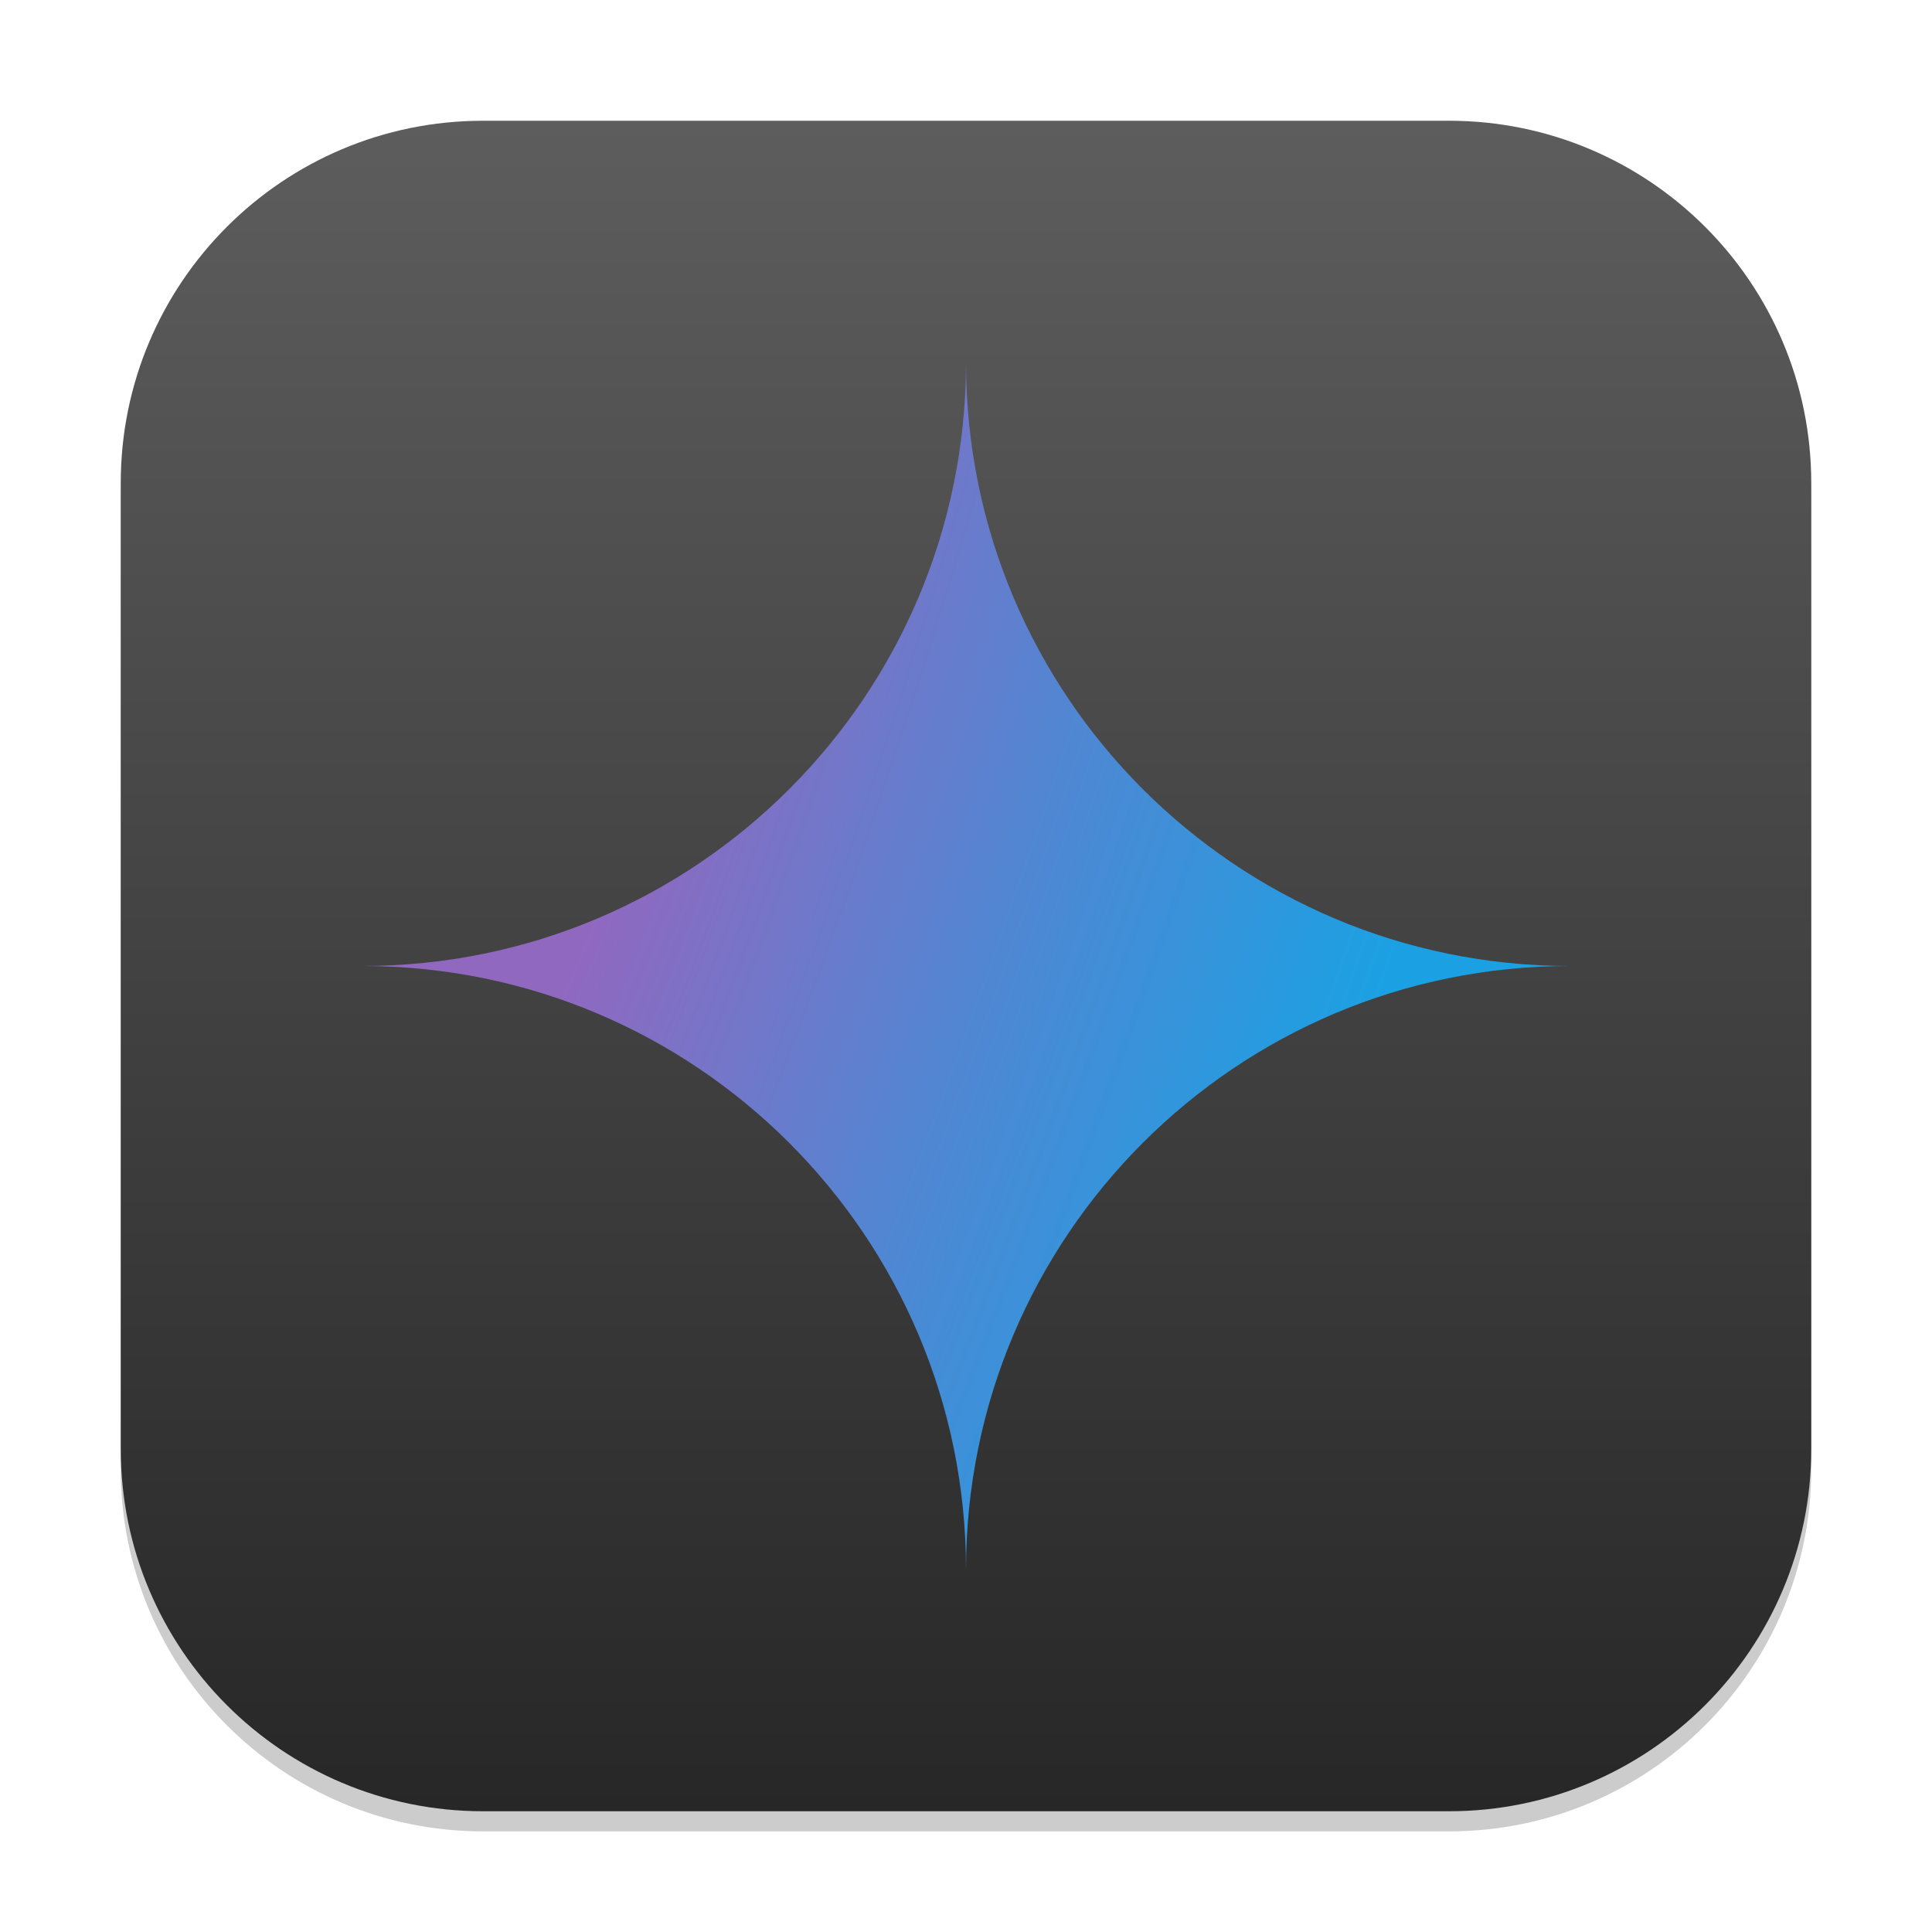
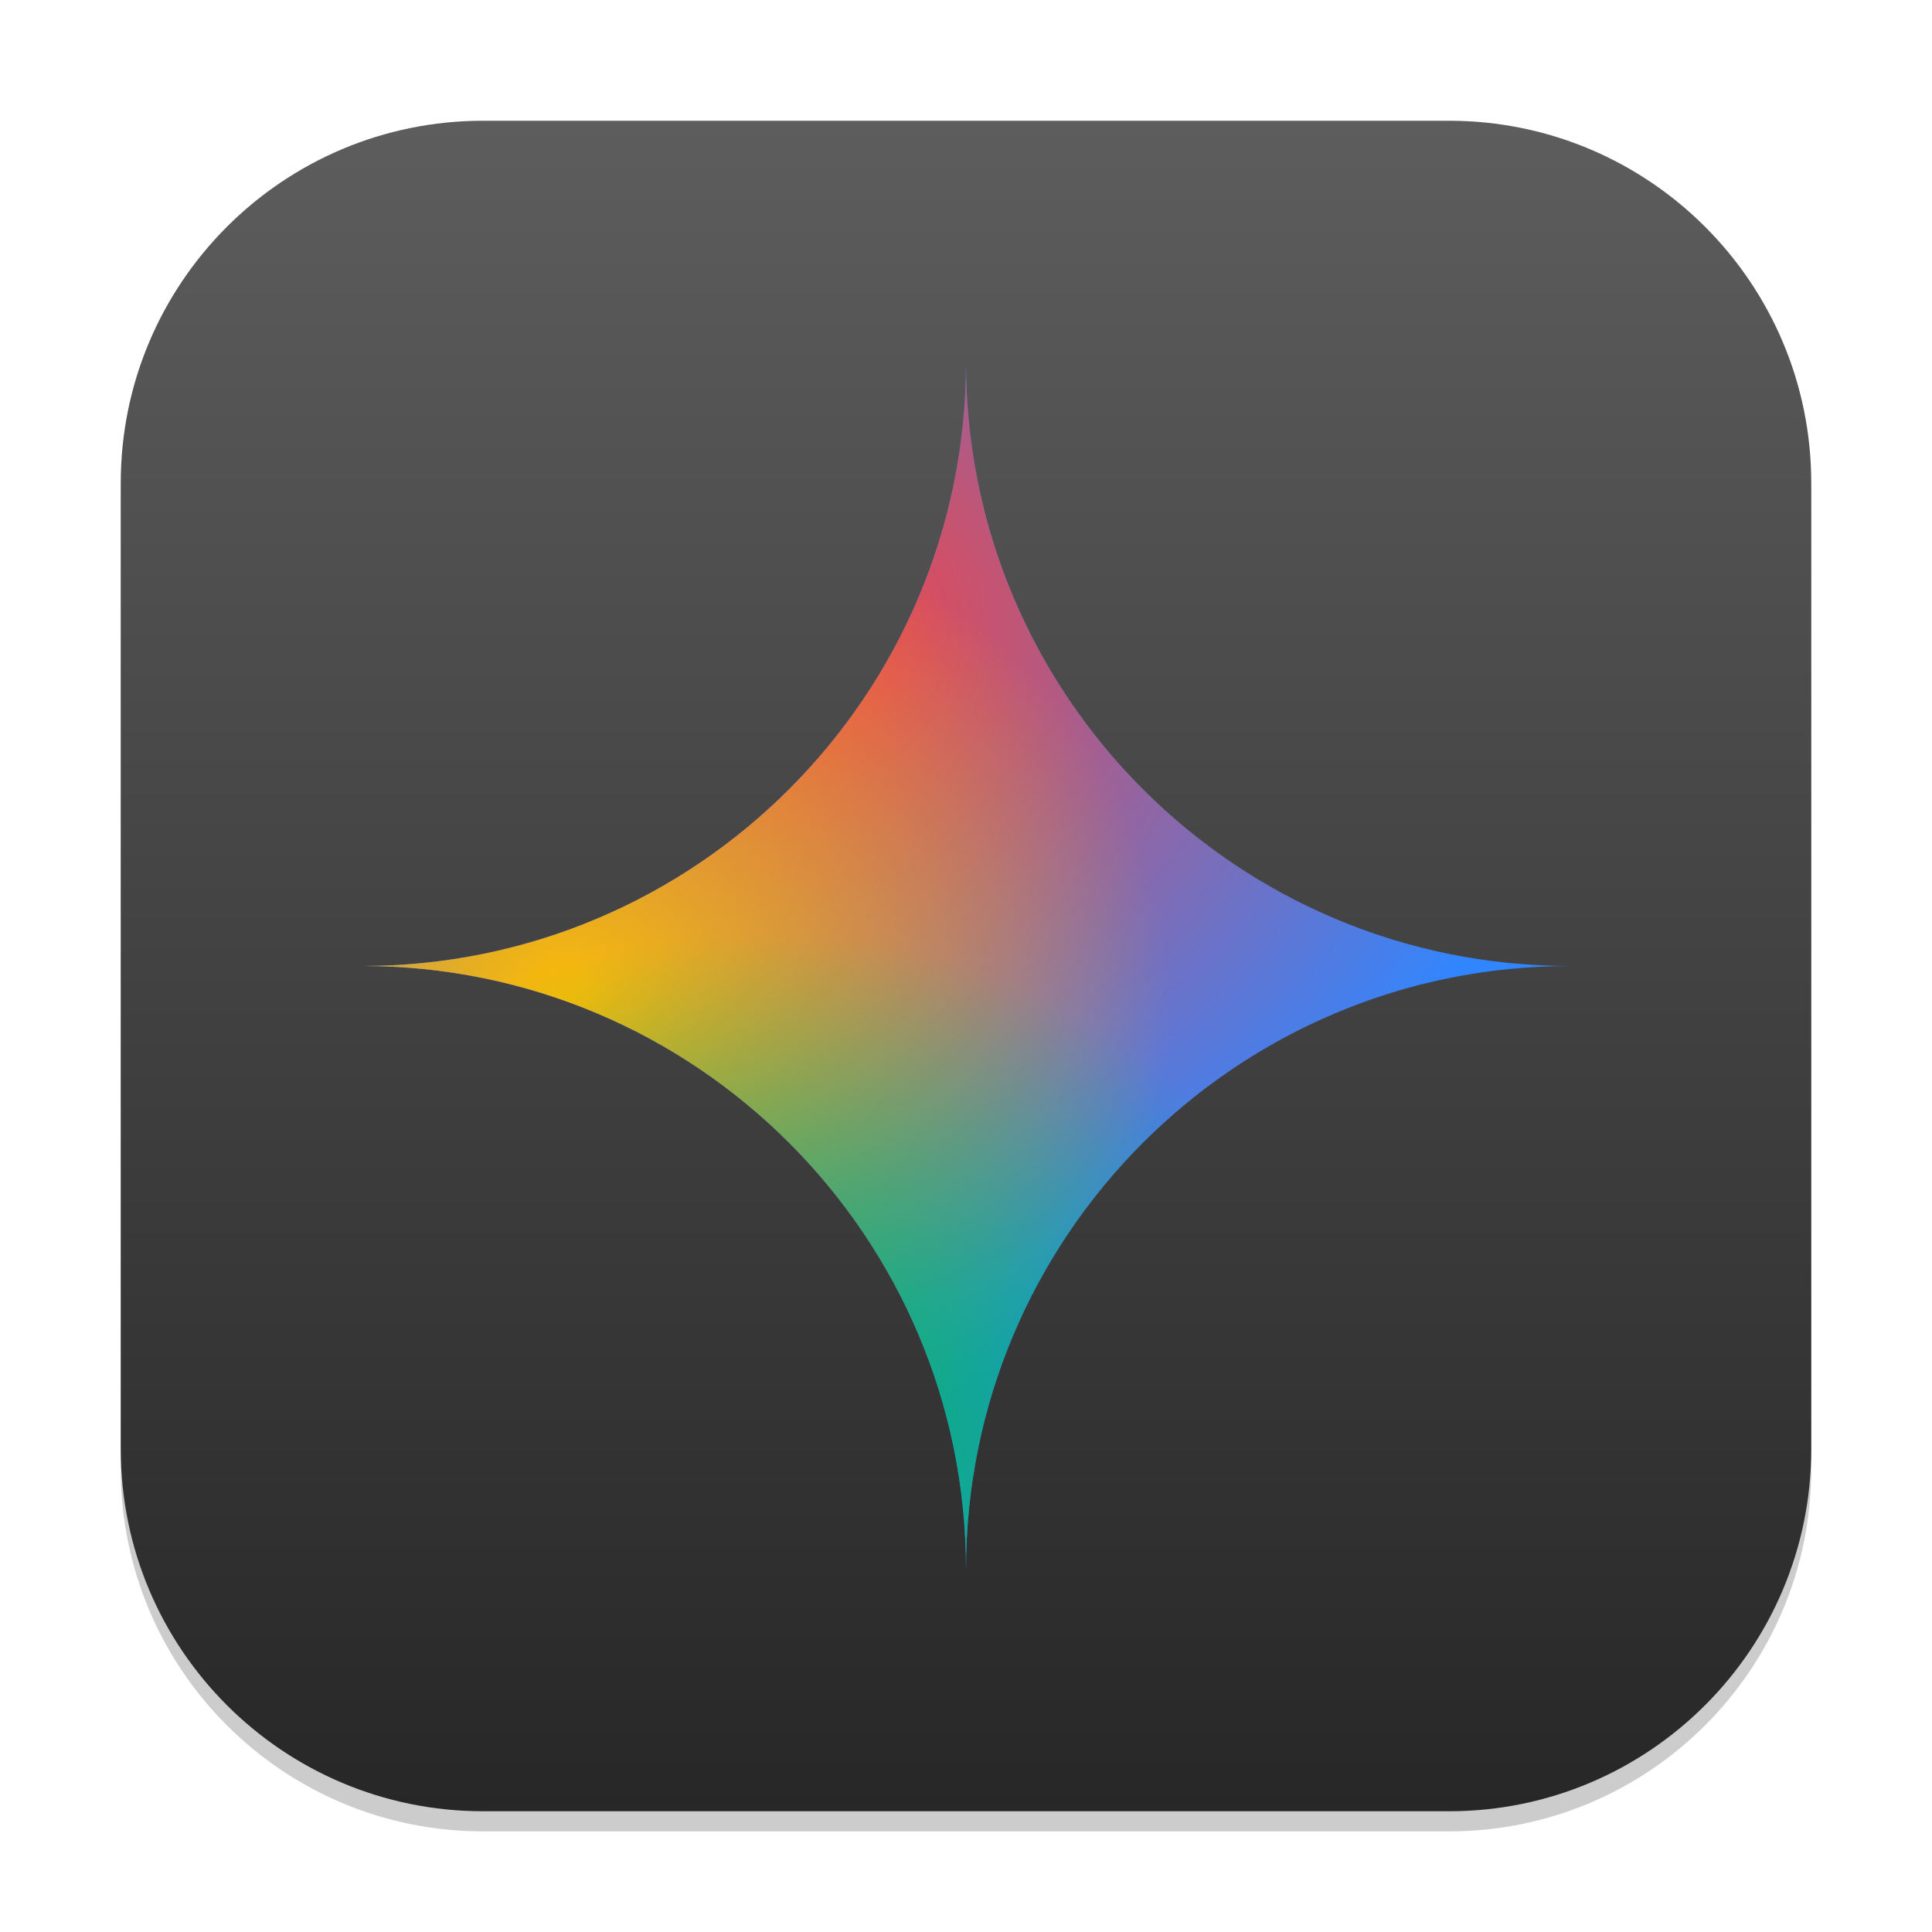
<svg xmlns="http://www.w3.org/2000/svg" xmlns:xlink="http://www.w3.org/1999/xlink" width="96" height="96" viewBox="0 0 96 96" version="1.1" id="svg1">
  <defs id="defs1">
    <linearGradient xlink:href="#4852" id="linearGradient4" x1="16" y1="30" x2="16" y2="2" gradientUnits="userSpaceOnUse" gradientTransform="scale(3)" />
    <linearGradient id="4852">
      <stop style="stop-color:#272727;stop-opacity:1;" offset="0" id="stop14555" />
      <stop style="stop-color:#5d5d5d;stop-opacity:1;" offset="1" id="stop14557" />
    </linearGradient>
-     <radialGradient xlink:href="#linearGradient1" id="radialGradient3" cx="6.251" cy="15.703" fx="6.251" fy="15.703" r="20" gradientUnits="userSpaceOnUse" gradientTransform="matrix(3.019945,1.068949,-5.238601,14.79984,90.29685,-199.5289)" />
+     <radialGradient xlink:href="#linearGradient1" id="radialGradient2" cx="6.031" cy="5.296" fx="6.031" fy="5.296" r="5" gradientUnits="userSpaceOnUse" gradientTransform="matrix(7.688276,-0.04130478,0.03681546,6.852635,-7.504037,-4.636211)" />
    <linearGradient id="linearGradient1">
-       <stop style="stop-color:#9168c0;stop-opacity:1;" offset="0.068" id="stop1" />
-       <stop style="stop-color:#5684d1;stop-opacity:1;" offset="0.343" id="stop3" />
-       <stop style="stop-color:#1ba1e3;stop-opacity:1;" offset="0.666" id="stop2" />
+       <stop style="stop-color:#fc413d;stop-opacity:1;" offset="0" id="stop1" />
+       <stop style="stop-color:#fc413d;stop-opacity:0;" offset="1" id="stop2" />
+     </linearGradient>
+     <radialGradient xlink:href="#linearGradient2" id="radialGradient4" cx="4.475" cy="7.492" fx="4.475" fy="7.492" r="5" gradientUnits="userSpaceOnUse" gradientTransform="matrix(6,0,0,5.141057,1.289377,11.24034)" />
+     <linearGradient id="linearGradient2">
+       <stop style="stop-color:#fbbc04;stop-opacity:1;" offset="0" id="stop3" />
+       <stop style="stop-color:#fbbc04;stop-opacity:0;" offset="1" id="stop4" />
+     </linearGradient>
+     <radialGradient xlink:href="#linearGradient8" id="radialGradient10" cx="6.396" cy="12.008" fx="6.396" fy="12.008" r="5" gradientUnits="userSpaceOnUse" gradientTransform="matrix(5.801309,-0.04387737,0.03879996,5.12999,0.6648711,10.68145)" />
+     <linearGradient id="linearGradient8">
+       <stop style="stop-color:#00b95c;stop-opacity:1;" offset="0" id="stop9" />
+       <stop style="stop-color:#00b95c;stop-opacity:0;" offset="1" id="stop10" />
    </linearGradient>
  </defs>
  <rect style="opacity:0.2;fill:#000000;stroke-width:5.25" id="rect1" width="84" height="84" x="6" y="7" ry="18" />
  <rect style="fill:url(#linearGradient4);stroke-width:3" id="rect2" width="84" height="84" x="6" y="6" ry="18" />
-   <path d="M 48,18 C 48,34.569 34.569,48 18,48 34.569,48 48,61.431 48,78 48,61.431 61.431,48 78,48 61.431,48 48,34.569 48,18 Z" style="fill:url(#radialGradient3);stroke-width:3" id="path1" />
+   <path d="M 48,18 C 48,34.569 34.569,48 18,48 34.569,48 48,61.431 48,78 48,61.431 61.431,48 78,48 61.431,48 48,34.569 48,18 Z" style="fill:#3186ff;fill-opacity:1;stroke-width:3" id="path1" />
+   <path d="M 48,18 C 48,34.569 34.569,48 18,48 34.569,48 48,61.431 48,78 48,61.431 61.431,48 78,48 61.431,48 48,34.569 48,18 Z" style="fill:url(#radialGradient2);fill-opacity:1;stroke-width:3" id="path2" />
+   <path d="M 48,18 C 48,34.569 34.569,48 18,48 34.569,48 48,61.431 48,78 48,61.431 61.431,48 78,48 61.431,48 48,34.569 48,18 Z" style="fill:url(#radialGradient4);fill-opacity:1;stroke-width:3" id="path3" />
+   <path d="M 48,18 C 48,34.569 34.569,48 18,48 34.569,48 48,61.431 48,78 48,61.431 61.431,48 78,48 61.431,48 48,34.569 48,18 Z" style="fill:url(#radialGradient10);stroke-width:3" id="path4" />
</svg>
